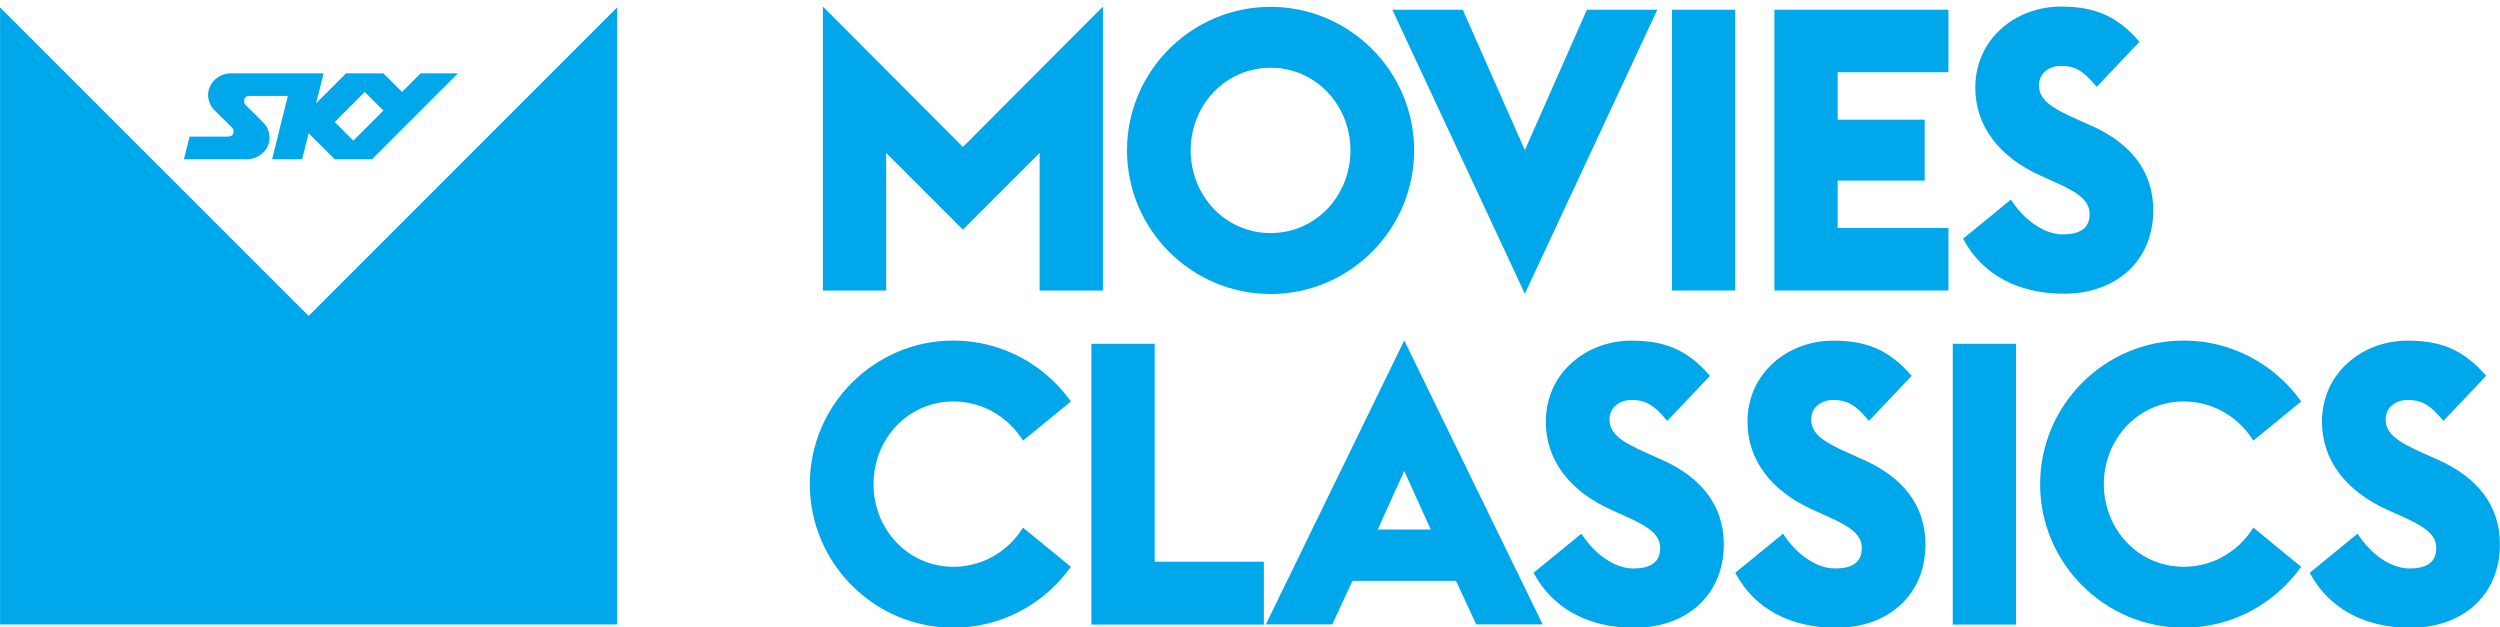
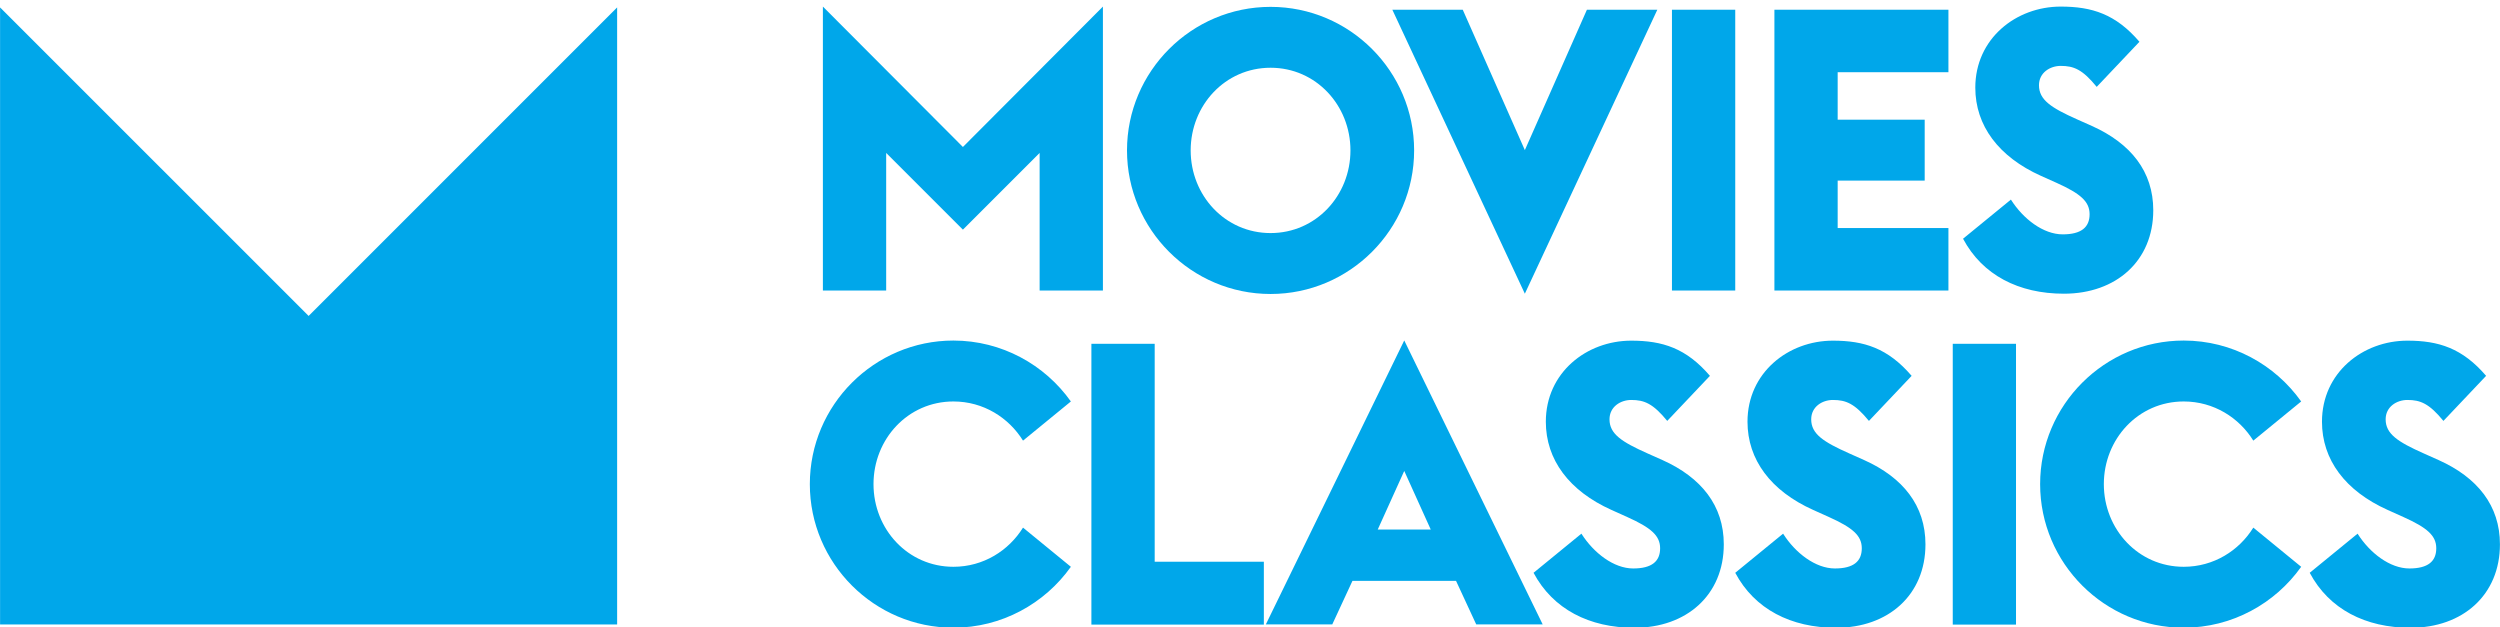
<svg xmlns="http://www.w3.org/2000/svg" width="25.265mm" height="6.333mm" version="1.1" viewBox="0 0 89.521 22.438">
  <defs>
    <clipPath id="a">
      <path d="m32.314 539.12h82.801v24.803h-82.801v-24.803z" />
    </clipPath>
  </defs>
  <g transform="translate(-323.81 -481.14)">
    <g transform="matrix(1.25 0 0 -1.25 276.43 1181.9)" fill="#00a7ea">
      <g clip-path="url(#a)" fill="#00a7ea">
        <g transform="translate(48.026 556.58)">
-           <path d="m0 0-0.533 0.534 0.86 0.861 0.534-0.534-0.861-0.861zm1.928 1.928-0.533-0.533-0.534 0.533h-1.068l-0.86-0.86 0.214 0.86h-2.659c-0.343 0-0.648-0.274-0.648-0.618 0-0.165 0.065-0.314 0.168-0.426l0.513-0.506c0.034-0.036 0.051-0.079 0.05-0.114 1e-3 -0.085-0.049-0.149-0.182-0.149h-1.08l-0.163-0.649h1.803c0.343 0 0.65 0.271 0.651 0.616-1e-3 0.164-0.065 0.315-0.169 0.425l-0.519 0.515c-0.029 0.029-0.045 0.07-0.045 0.106 0 0.085 0.056 0.153 0.158 0.152h1.099l-0.452-1.814h0.861l0.187 0.747 0.747-0.747h1.067l2.462 2.462h-1.068zm5.629 1.888v-17.677h-17.677v17.677l8.839-8.838 8.838 8.838z" fill="#00a7ea" />
+           <path d="m7.557 3.816v-17.677h-17.677v17.677l8.839-8.838z" fill="#00a7ea" />
        </g>
        <g transform="translate(61.477 560.42)">
          <path d="m0 0 4.011-4.022 4.011 4.022v-8.135h-1.813v3.943l-2.198-2.198-2.198 2.198v-3.943h-1.813v8.135z" fill="#00a7ea" />
        </g>
        <g transform="translate(76.59 556.3)">
          <path d="m0 0c0 1.291-0.986 2.368-2.288 2.368-1.303 0-2.289-1.077-2.289-2.368 0-1.292 0.986-2.368 2.289-2.368 1.302 0 2.288 1.076 2.288 2.368m-6.401 0c0 2.266 1.847 4.112 4.113 4.112 2.265 0 4.112-1.846 4.112-4.112s-1.847-4.113-4.112-4.113c-2.266 0-4.113 1.847-4.113 4.113" fill="#00a7ea" />
        </g>
        <g transform="translate(77.79 560.33)">
          <path d="M 0,0 2.017,0 3.796,-4.022 5.574,0 7.591,0 3.796,-8.135 0,0 Z" fill="#00a7ea" />
        </g>
        <path d="m85.8 560.33h1.813v-8.044h-1.813v8.044z" />
        <g transform="translate(88.735 560.33)">
          <path d="m0 0h4.985v-1.79h-3.173v-1.36h2.493v-1.745h-2.493v-1.359h3.173v-1.79h-4.985v8.044z" fill="#00a7ea" />
        </g>
        <g transform="translate(94.139 553.77)">
          <path d="m0 0 1.371 1.121c0.351-0.555 0.928-0.996 1.484-0.996 0.532 0 0.77 0.203 0.77 0.577 0 0.363-0.26 0.589-0.94 0.896l-0.453 0.203c-1.212 0.544-1.881 1.439-1.881 2.527 0 1.405 1.167 2.322 2.447 2.322 0.896 0 1.575-0.215 2.255-1.008l-1.224-1.292c-0.407 0.499-0.657 0.601-1.031 0.601-0.305 0-0.623-0.193-0.623-0.555 0-0.419 0.351-0.646 1.088-0.975l0.431-0.192c1.11-0.499 1.755-1.303 1.755-2.413 0-1.451-1.064-2.391-2.56-2.391-1.292 0-2.334 0.532-2.889 1.575" fill="#00a7ea" />
        </g>
        <g transform="translate(61.103 546.74)">
          <path d="m0 0c0 2.266 1.847 4.113 4.113 4.113 1.382 0 2.617-0.691 3.365-1.745l-1.371-1.122c-0.408 0.657-1.133 1.122-1.994 1.122-1.303 0-2.289-1.076-2.289-2.368s0.986-2.368 2.289-2.368c0.861 0 1.586 0.465 1.994 1.122l1.371-1.122c-0.748-1.054-1.983-1.745-3.365-1.745-2.266 0-4.113 1.847-4.113 4.113" fill="#00a7ea" />
        </g>
        <g transform="translate(69.169 550.76)">
          <path d="m0 0h1.813v-6.243h3.127v-1.801h-4.94v8.044z" fill="#00a7ea" />
        </g>
        <g transform="translate(78.89 545.44)">
          <path d="m0 0-0.759 1.678-0.759-1.678h1.518zm-0.759 5.416 3.966-8.135h-1.904l-0.578 1.247h-2.968l-0.578-1.247h-1.903l3.965 8.135z" fill="#00a7ea" />
        </g>
        <g transform="translate(81.835 544.2)">
          <path d="m0 0 1.371 1.121c0.352-0.555 0.929-0.997 1.484-0.997 0.533 0 0.771 0.204 0.771 0.578 0 0.363-0.261 0.589-0.941 0.895l-0.453 0.204c-1.212 0.544-1.88 1.439-1.88 2.527 0 1.405 1.166 2.322 2.447 2.322 0.895 0 1.575-0.215 2.254-1.008l-1.223-1.291c-0.408 0.498-0.658 0.6-1.031 0.6-0.306 0-0.623-0.193-0.623-0.555 0-0.42 0.351-0.646 1.087-0.975l0.431-0.192c1.11-0.499 1.756-1.303 1.756-2.414 0-1.45-1.065-2.39-2.561-2.39-1.292 0-2.333 0.532-2.889 1.575" fill="#00a7ea" />
        </g>
        <g transform="translate(87.613 544.2)">
          <path d="m0 0 1.371 1.121c0.35-0.555 0.929-0.997 1.484-0.997 0.533 0 0.77 0.204 0.77 0.578 0 0.363-0.26 0.589-0.94 0.895l-0.453 0.204c-1.213 0.544-1.881 1.439-1.881 2.527 0 1.405 1.167 2.322 2.447 2.322 0.895 0 1.574-0.215 2.255-1.008l-1.223-1.291c-0.409 0.498-0.658 0.6-1.032 0.6-0.306 0-0.622-0.193-0.622-0.555 0-0.42 0.35-0.646 1.087-0.975l0.43-0.192c1.111-0.499 1.756-1.303 1.756-2.414 0-1.45-1.065-2.39-2.56-2.39-1.292 0-2.335 0.532-2.889 1.575" fill="#00a7ea" />
        </g>
        <path d="m93.844 550.76h1.812v-8.044h-1.812v8.044z" />
        <g transform="translate(96.347 546.74)">
          <path d="m0 0c0 2.266 1.847 4.113 4.113 4.113 1.383 0 2.617-0.691 3.365-1.745l-1.371-1.122c-0.407 0.657-1.133 1.122-1.994 1.122-1.303 0-2.288-1.076-2.288-2.368s0.985-2.368 2.288-2.368c0.861 0 1.587 0.465 1.994 1.122l1.371-1.122c-0.748-1.054-1.982-1.745-3.365-1.745-2.266 0-4.113 1.847-4.113 4.113" fill="#00a7ea" />
        </g>
        <g transform="translate(104.07 544.2)">
          <path d="m0 0 1.371 1.121c0.35-0.555 0.929-0.997 1.484-0.997 0.533 0 0.77 0.204 0.77 0.578 0 0.363-0.26 0.589-0.94 0.895l-0.453 0.204c-1.213 0.544-1.881 1.439-1.881 2.527 0 1.405 1.167 2.322 2.447 2.322 0.895 0 1.575-0.215 2.255-1.008l-1.223-1.291c-0.409 0.498-0.658 0.6-1.032 0.6-0.306 0-0.623-0.193-0.623-0.555 0-0.42 0.351-0.646 1.088-0.975l0.43-0.192c1.111-0.499 1.756-1.303 1.756-2.414 0-1.45-1.065-2.39-2.56-2.39-1.292 0-2.334 0.532-2.889 1.575" fill="#00a7ea" />
        </g>
      </g>
    </g>
  </g>
</svg>
